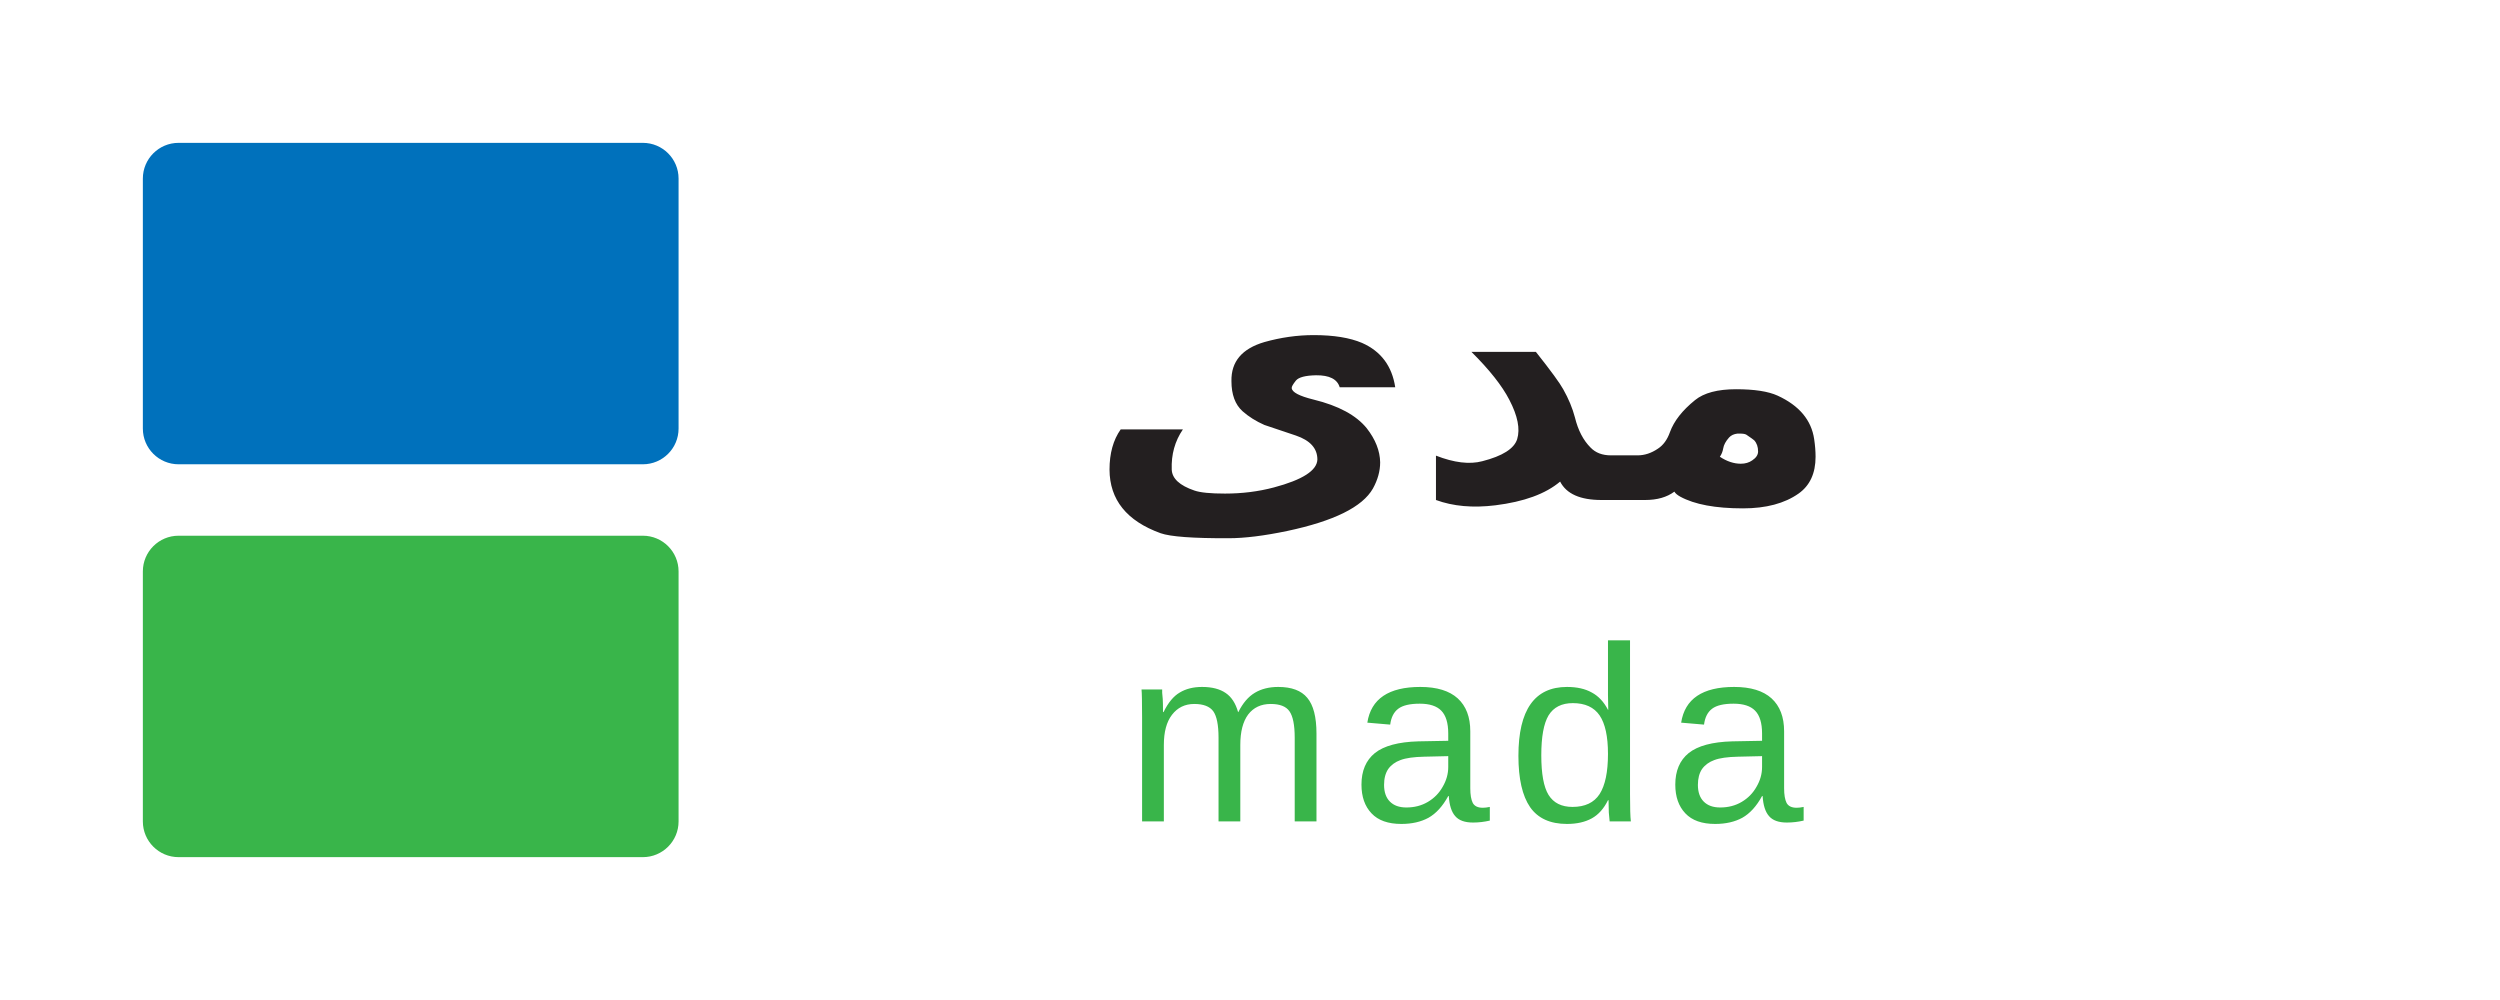
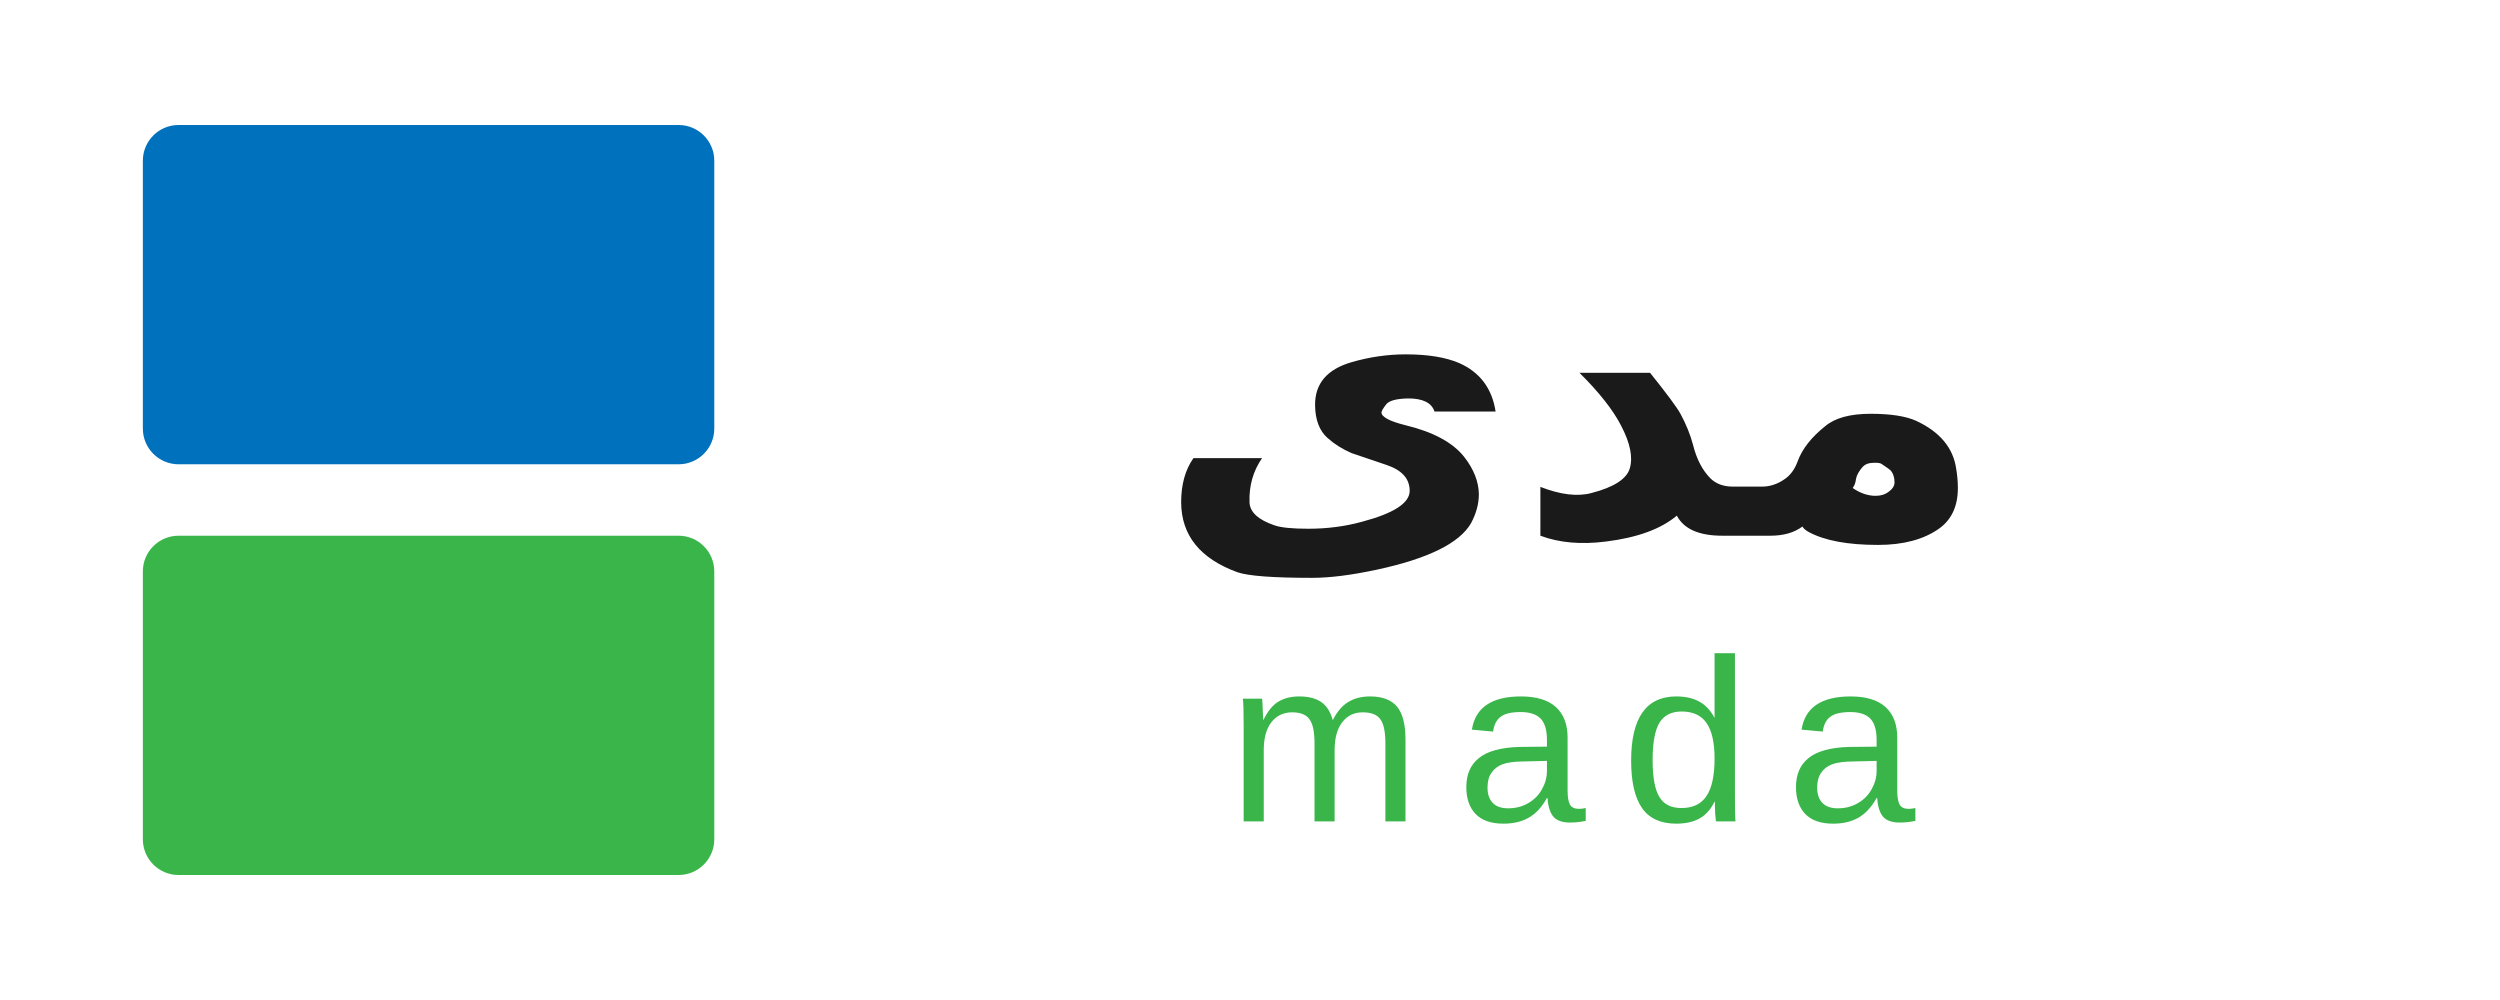
<svg xmlns="http://www.w3.org/2000/svg" viewBox="0 0 140 56">
  <rect width="140" height="56" fill="white" />
-   <rect x="8" y="8" width="30" height="18" rx="2" fill="#0071BC" />
-   <rect x="8" y="30" width="30" height="18" rx="2" fill="#39B54A" />
-   <text x="82" y="28" font-size="20" font-weight="700" fill="#231F20" text-anchor="middle" font-family="Arial,sans-serif">مدى</text>
-   <text x="82" y="46" font-size="14" font-weight="400" fill="#39B54A" text-anchor="middle" font-family="Arial,sans-serif" letter-spacing="1">mada</text>
+   <rect x="8" y="7" width="32" height="19" rx="2" fill="#0071BC" />
+   <rect x="8" y="30" width="32" height="19" rx="2" fill="#39B54A" />
+   <text x="88" y="30" font-size="22" font-weight="900" fill="#1a1a1a" text-anchor="middle" font-family="'Helvetica Neue',Arial,sans-serif">مدى</text>
+   <text x="88" y="46" font-size="13" font-weight="500" fill="#39B54A" text-anchor="middle" font-family="'Helvetica Neue',Arial,sans-serif" letter-spacing="2">mada</text>
</svg>
